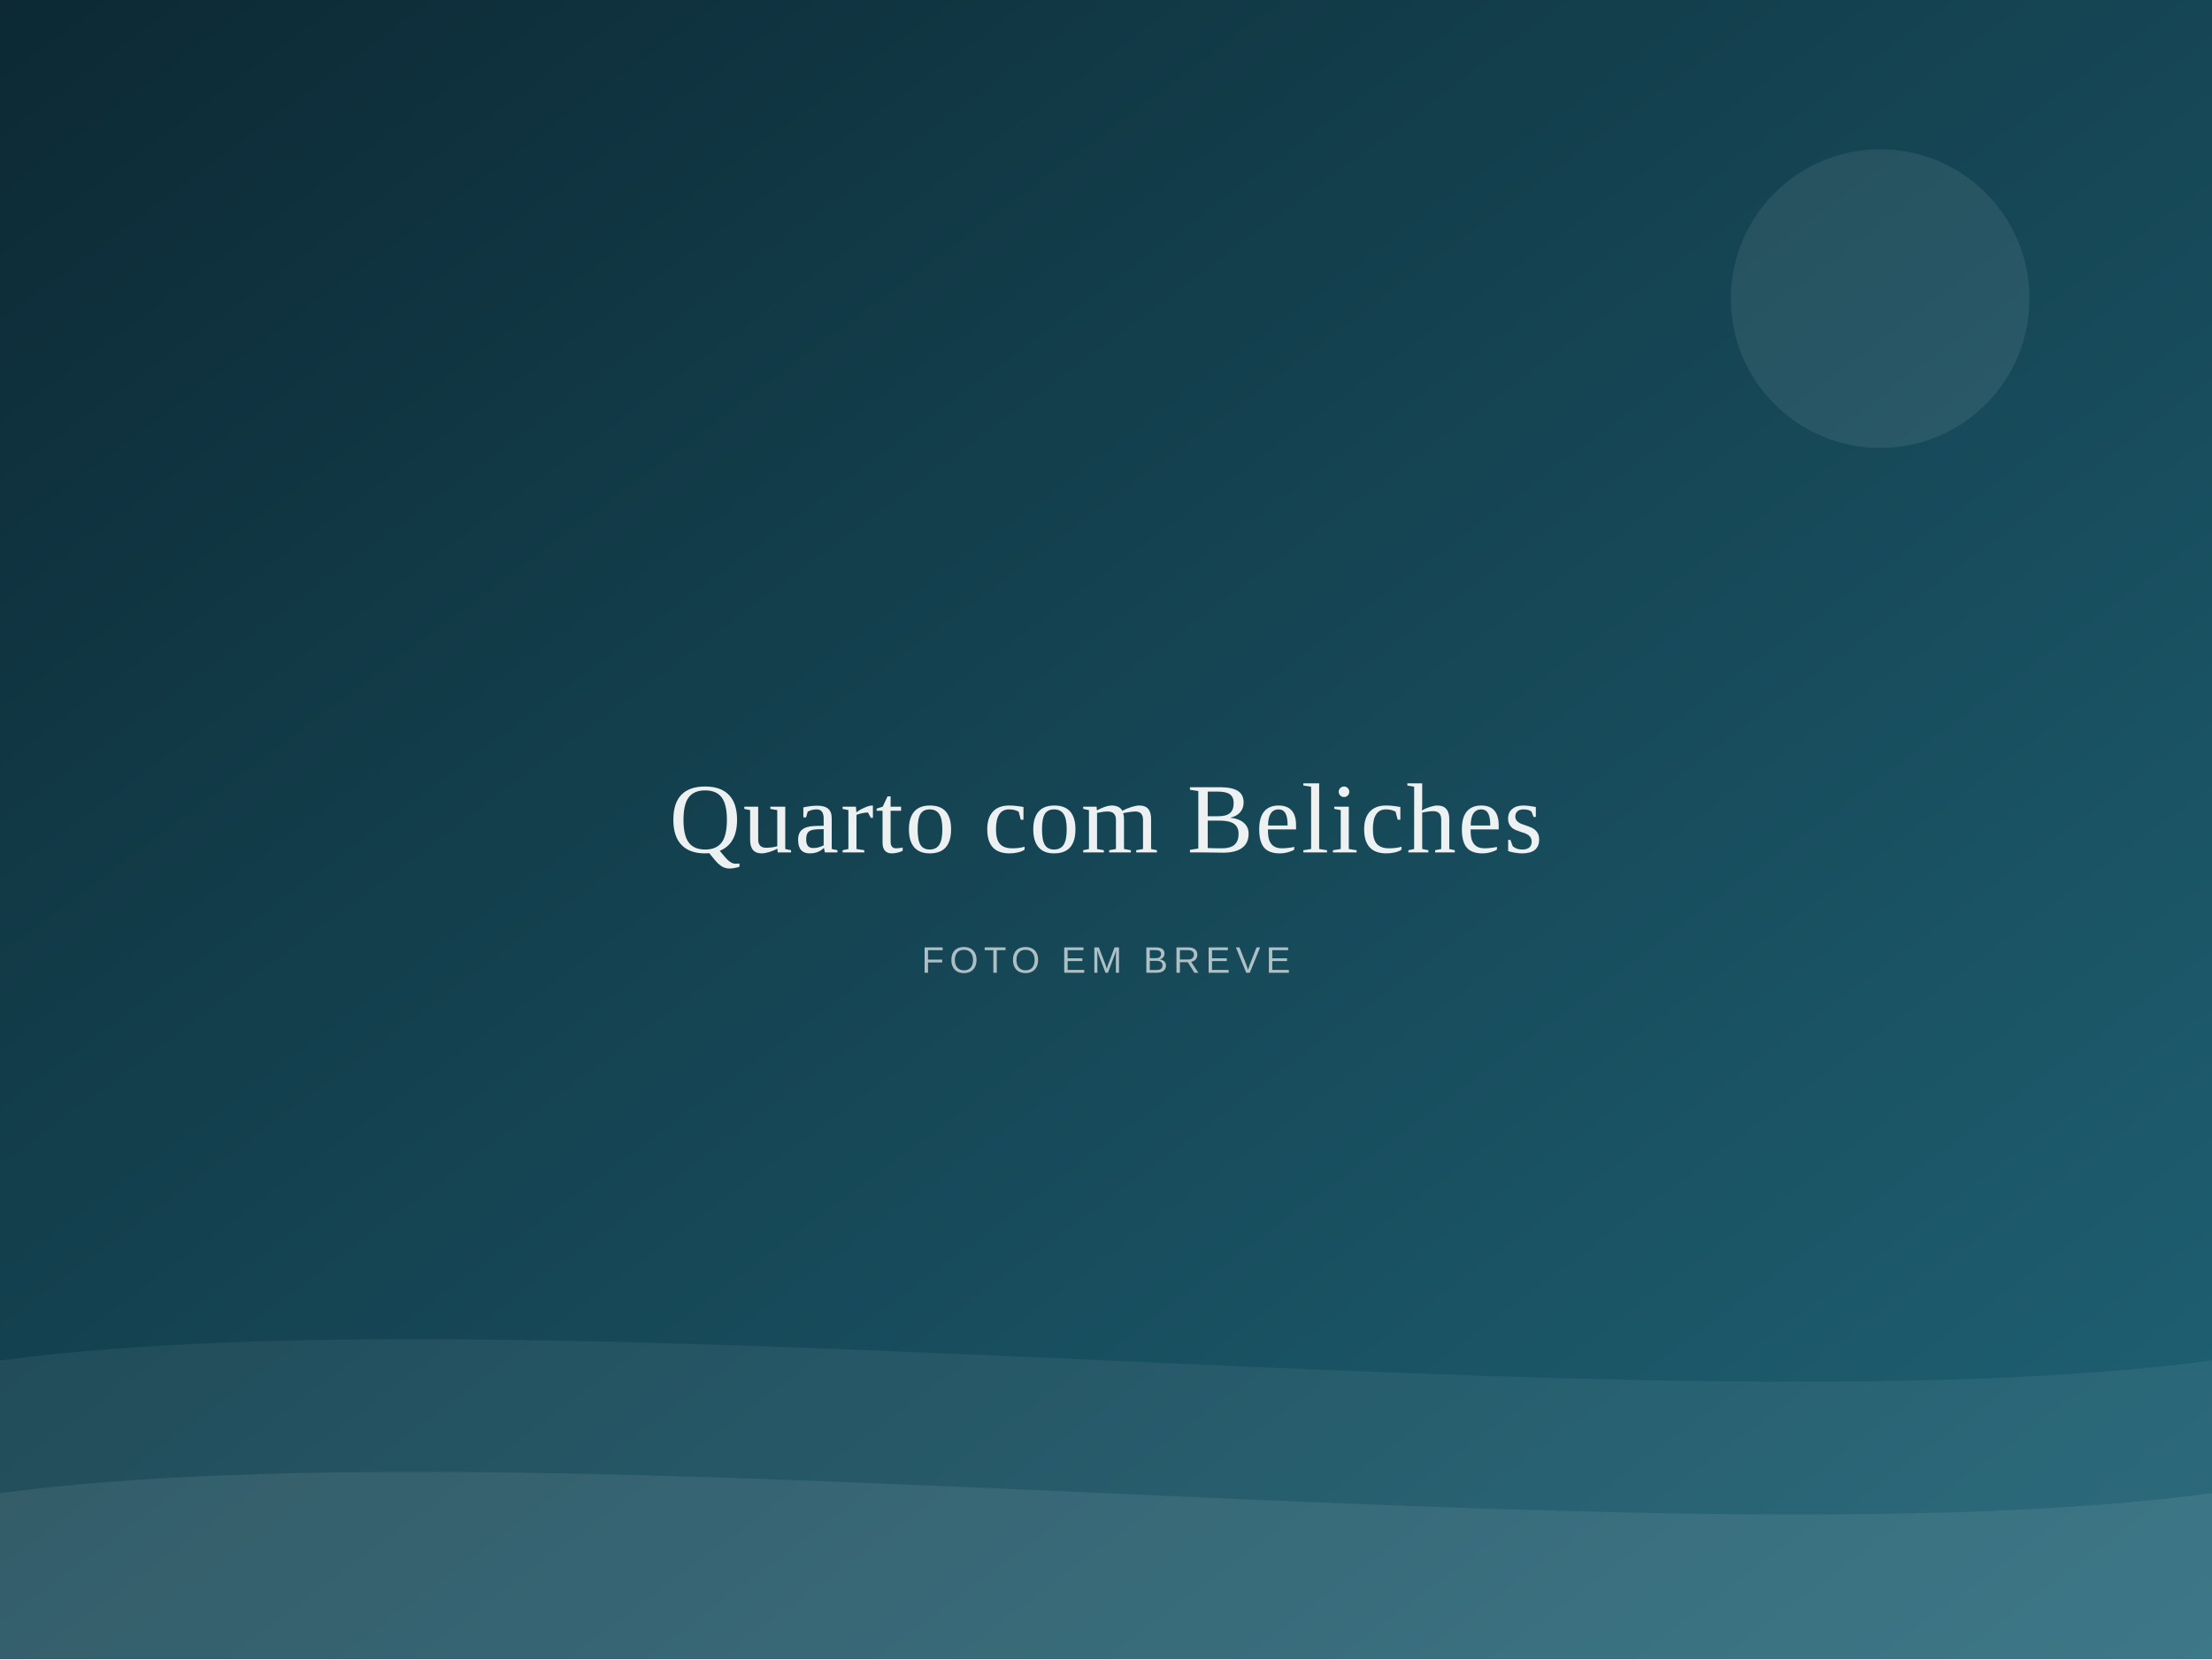
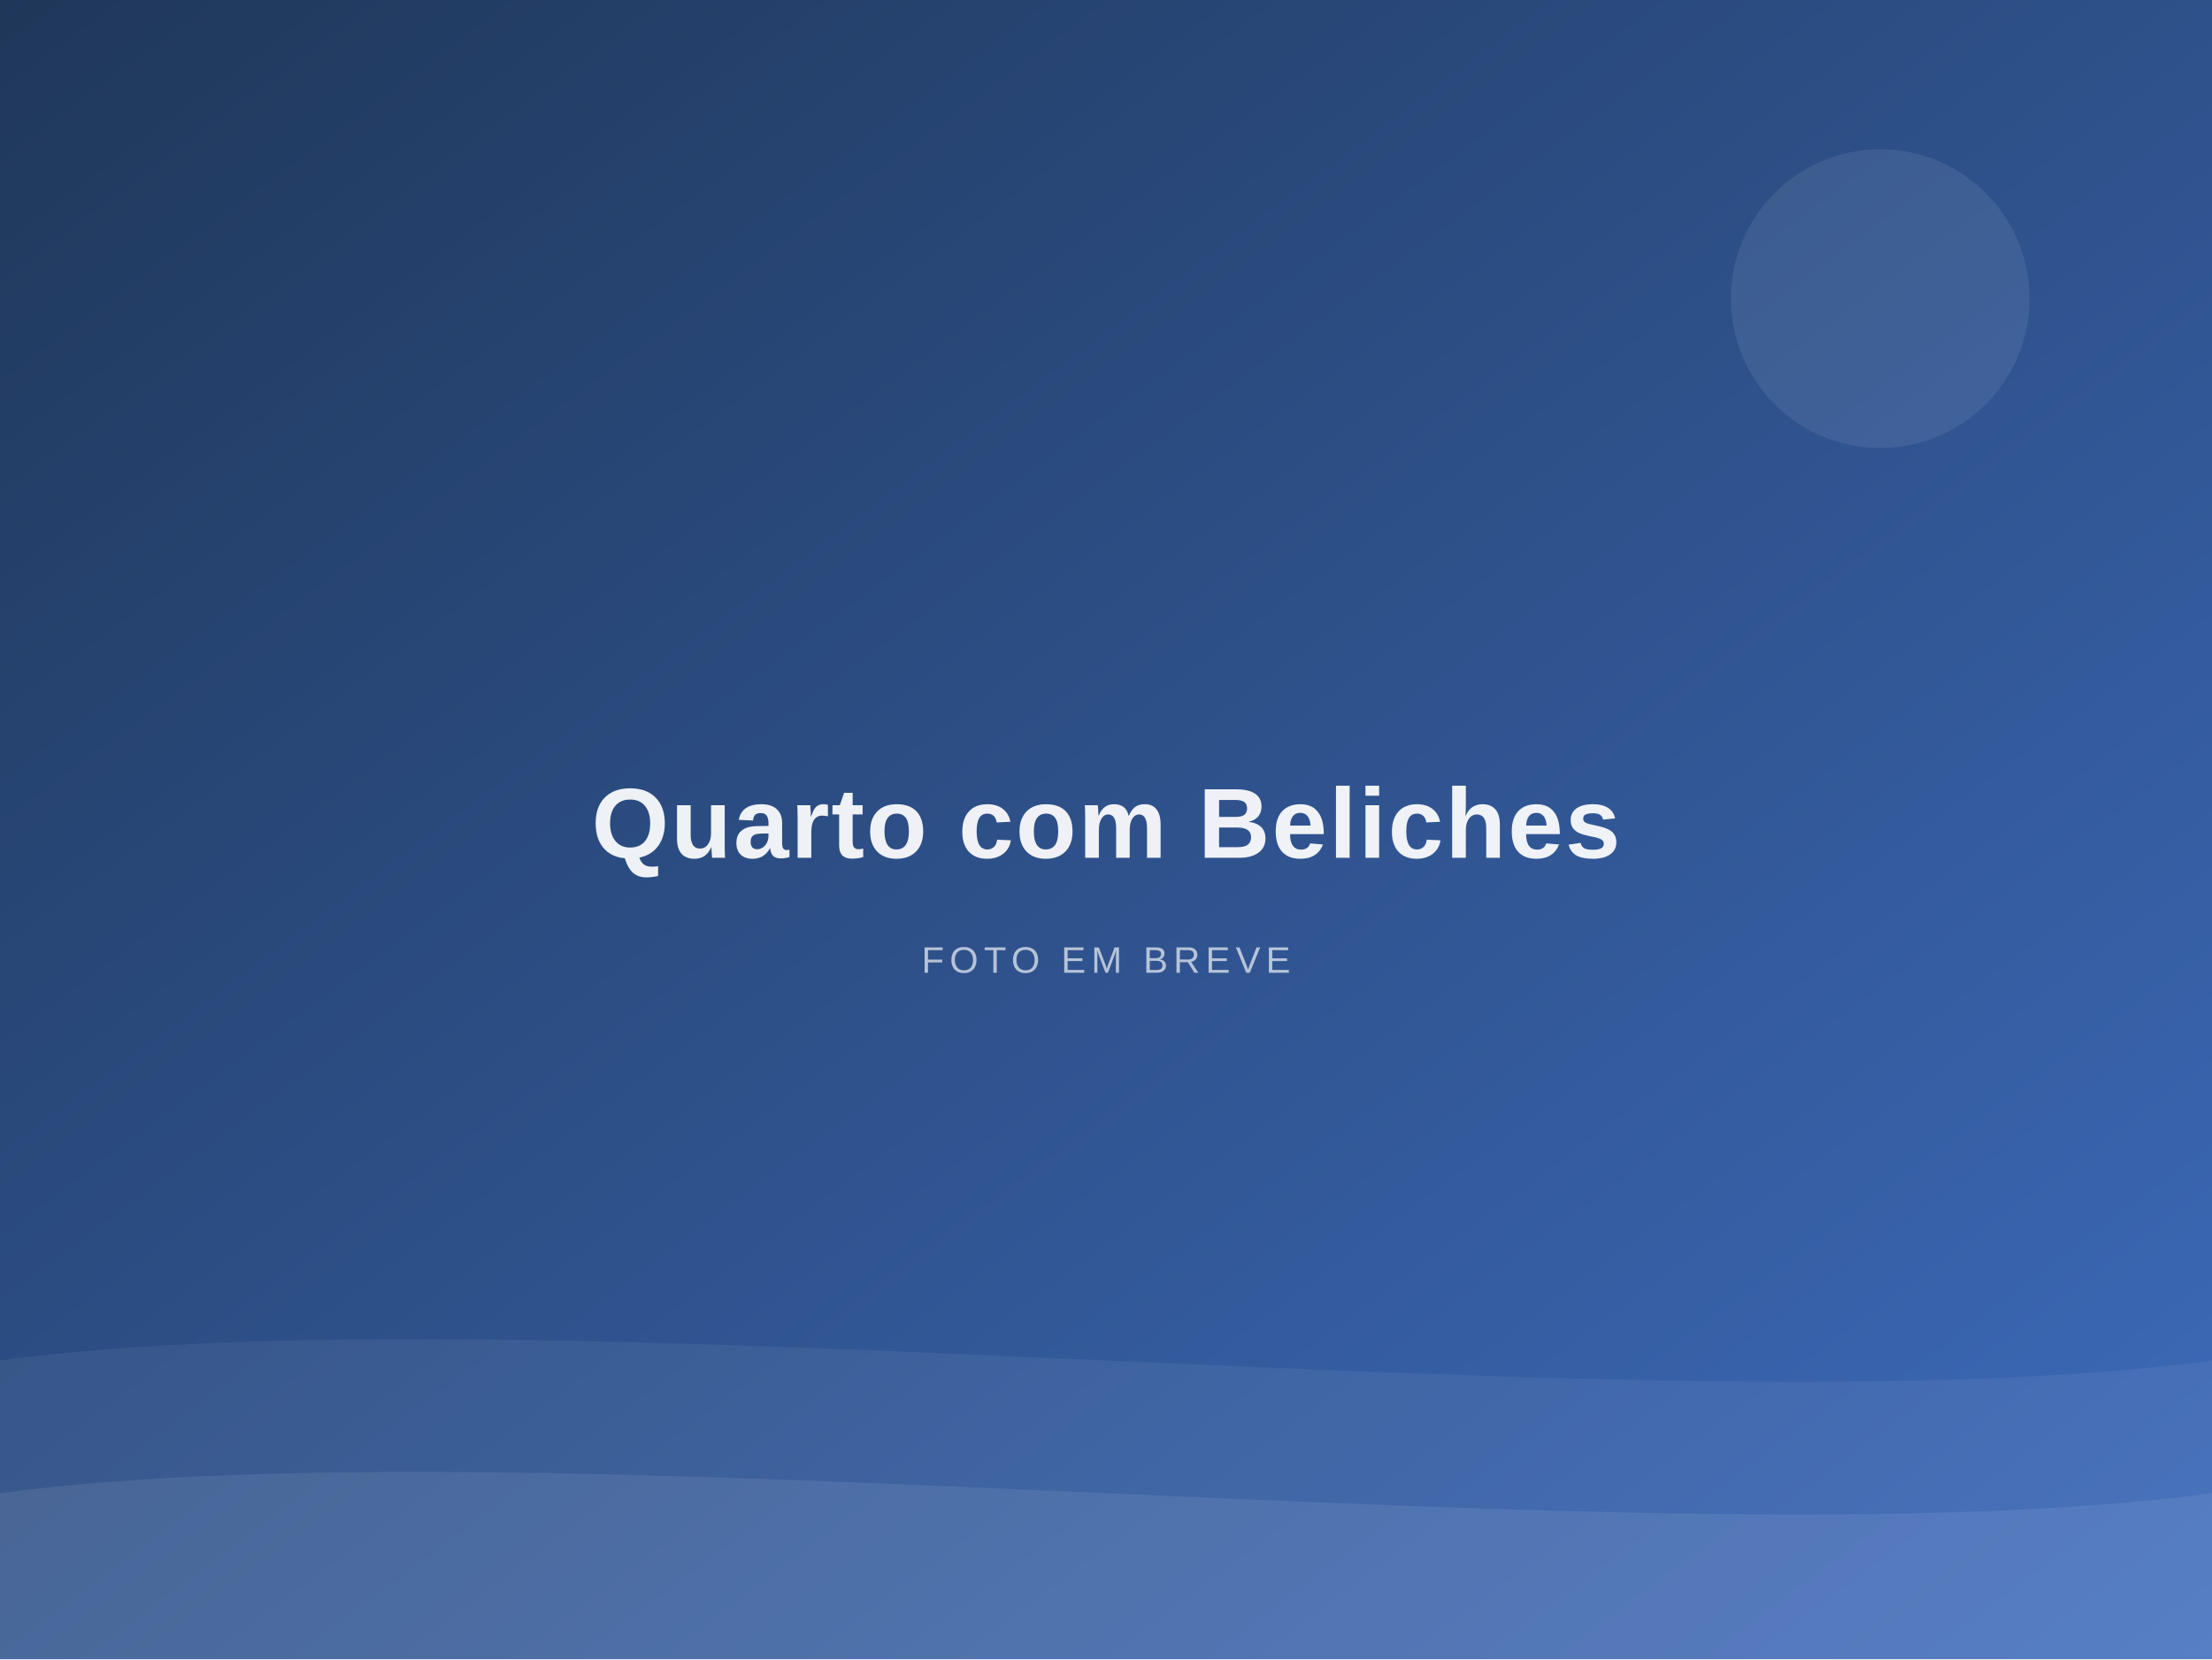
<svg xmlns="http://www.w3.org/2000/svg" width="1200" height="900" viewBox="0 0 1200 900">
  <defs>
    <linearGradient id="g8" x1="0" y1="0" x2="1" y2="1">
-       <stop offset="0%" stop-color="#0c2934" />
-       <stop offset="100%" stop-color="#1f6376" />
+       <stop offset="0%" stop-color="#1f3759" />
+       <stop offset="100%" stop-color="#3d6bbc" />
    </linearGradient>
  </defs>
  <rect width="1200" height="900" fill="url(#g8)" />
  <path d="M0,738 C300,698 900,778 1200,738 L1200,900 L0,900 Z" fill="#ffffff" opacity="0.06" />
  <path d="M0,810 C300,770 900,850 1200,810 L1200,900 L0,900 Z" fill="#ffffff" opacity="0.08" />
  <circle cx="1020" cy="162" r="81" fill="#ffffff" opacity="0.08" />
-   <text x="50%" y="50%" text-anchor="middle" dominant-baseline="middle" font-family="Georgia, 'Times New Roman', serif" font-size="54" fill="#ffffff" opacity="0.92" letter-spacing="1">Quarto com Beliches</text>
+   <text x="50%" y="50%" text-anchor="middle" dominant-baseline="middle" font-family="Arial, sans-serif" font-weight="600" font-size="54" fill="#ffffff" opacity="0.92" letter-spacing="1">Quarto com Beliches</text>
  <text x="50%" y="58%" text-anchor="middle" dominant-baseline="middle" font-family="Arial, sans-serif" font-size="20" fill="#ffffff" opacity="0.65" letter-spacing="3">FOTO EM BREVE</text>
</svg>
